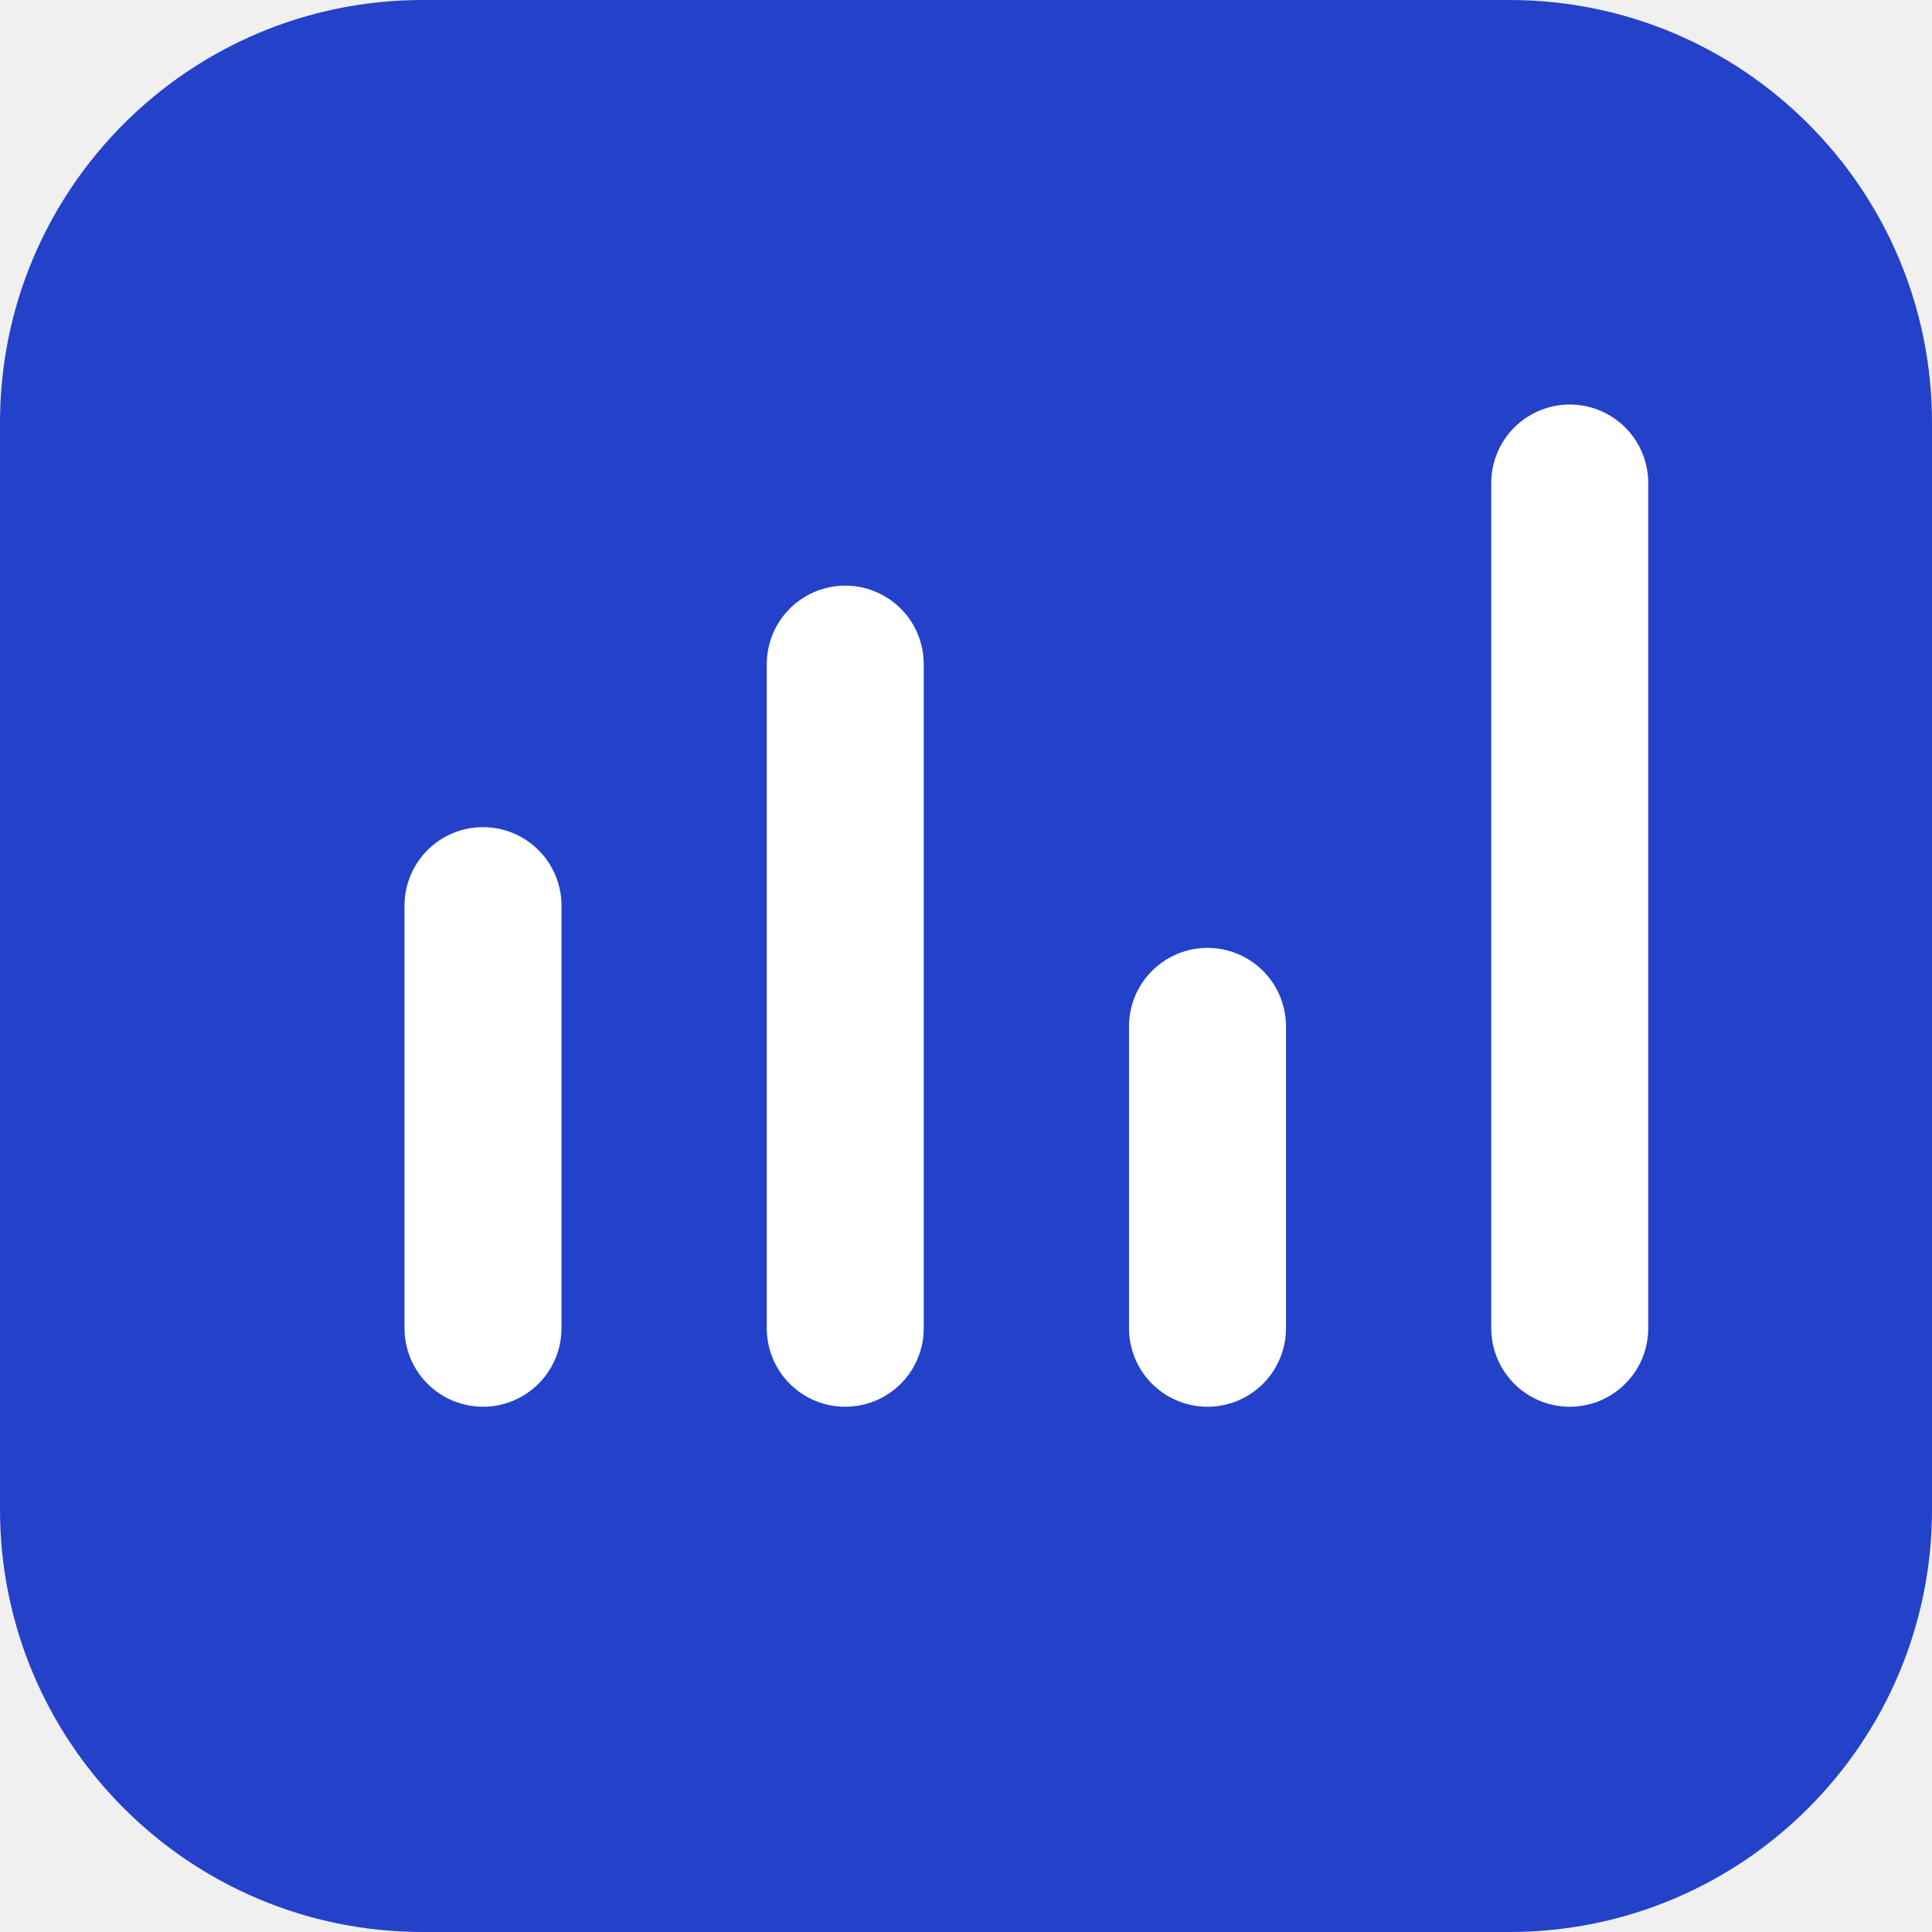
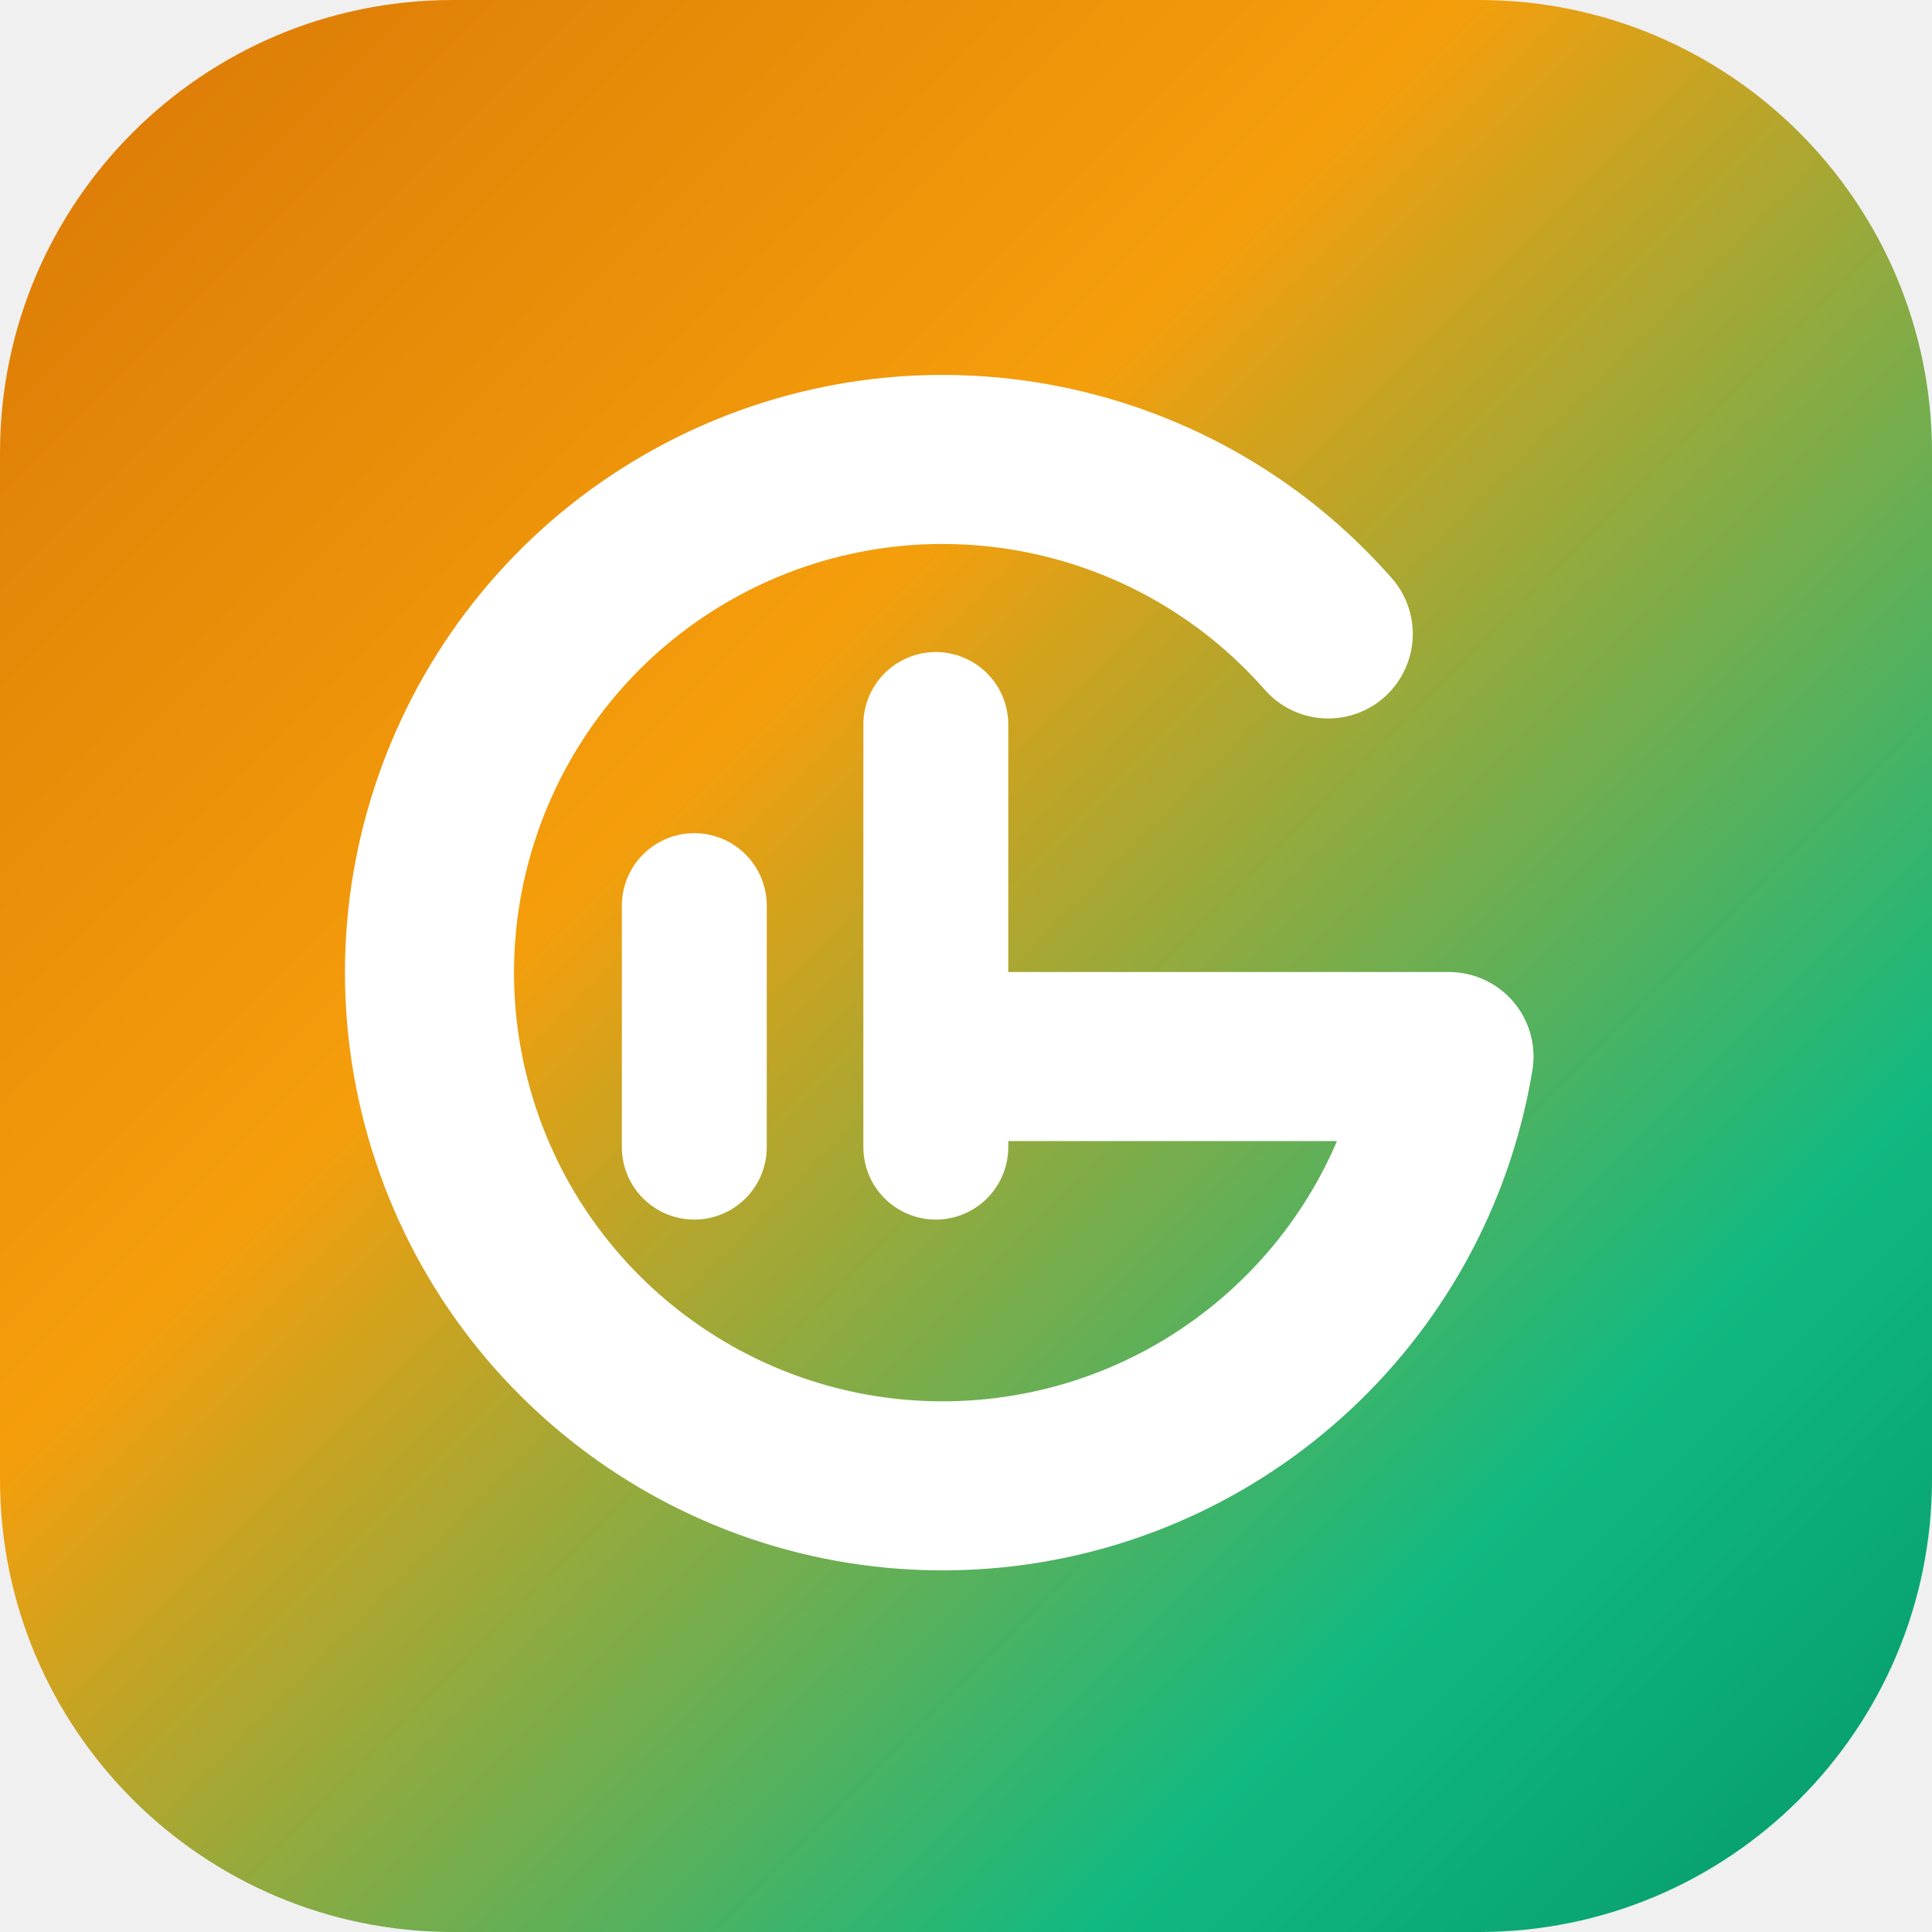
<svg xmlns="http://www.w3.org/2000/svg" viewBox="0 0 32 32" role="img" aria-label="Gautam Reddy mark">
-   <rect width="32" height="32" rx="7" fill="#2342C9" />
-   <path d="M8 22V15M14 22V11M20 22V17M26 22V8" stroke="#fff" stroke-width="2.6" stroke-linecap="round" fill="none" />
+   <defs>
+     <linearGradient id="gr-mark-bg" x1="0%" y1="0%" x2="100%" y2="100%">
+       <stop offset="0%" stop-color="#D97706" />
+       <stop offset="38%" stop-color="#F59E0B" />
+       <stop offset="78%" stop-color="#10B981" />
+       <stop offset="100%" stop-color="#059669" />
+     </linearGradient>
+   </defs>
+   <rect width="32" height="32" rx="7.5" fill="url(#gr-mark-bg)" />
+   <path d="M22 10.5 A 8.5 8.5 0 1 0 24 17.5 H 16" fill="none" stroke="#FFFFFF" stroke-width="2.8" stroke-linecap="round" stroke-linejoin="round" />
+   <line x1="11.5" y1="19" x2="11.5" y2="15" stroke="#FFFFFF" stroke-width="2.4" stroke-linecap="round" />
+   <line x1="15.5" y1="19" x2="15.5" y2="12" stroke="#FFFFFF" stroke-width="2.4" stroke-linecap="round" />
</svg>
